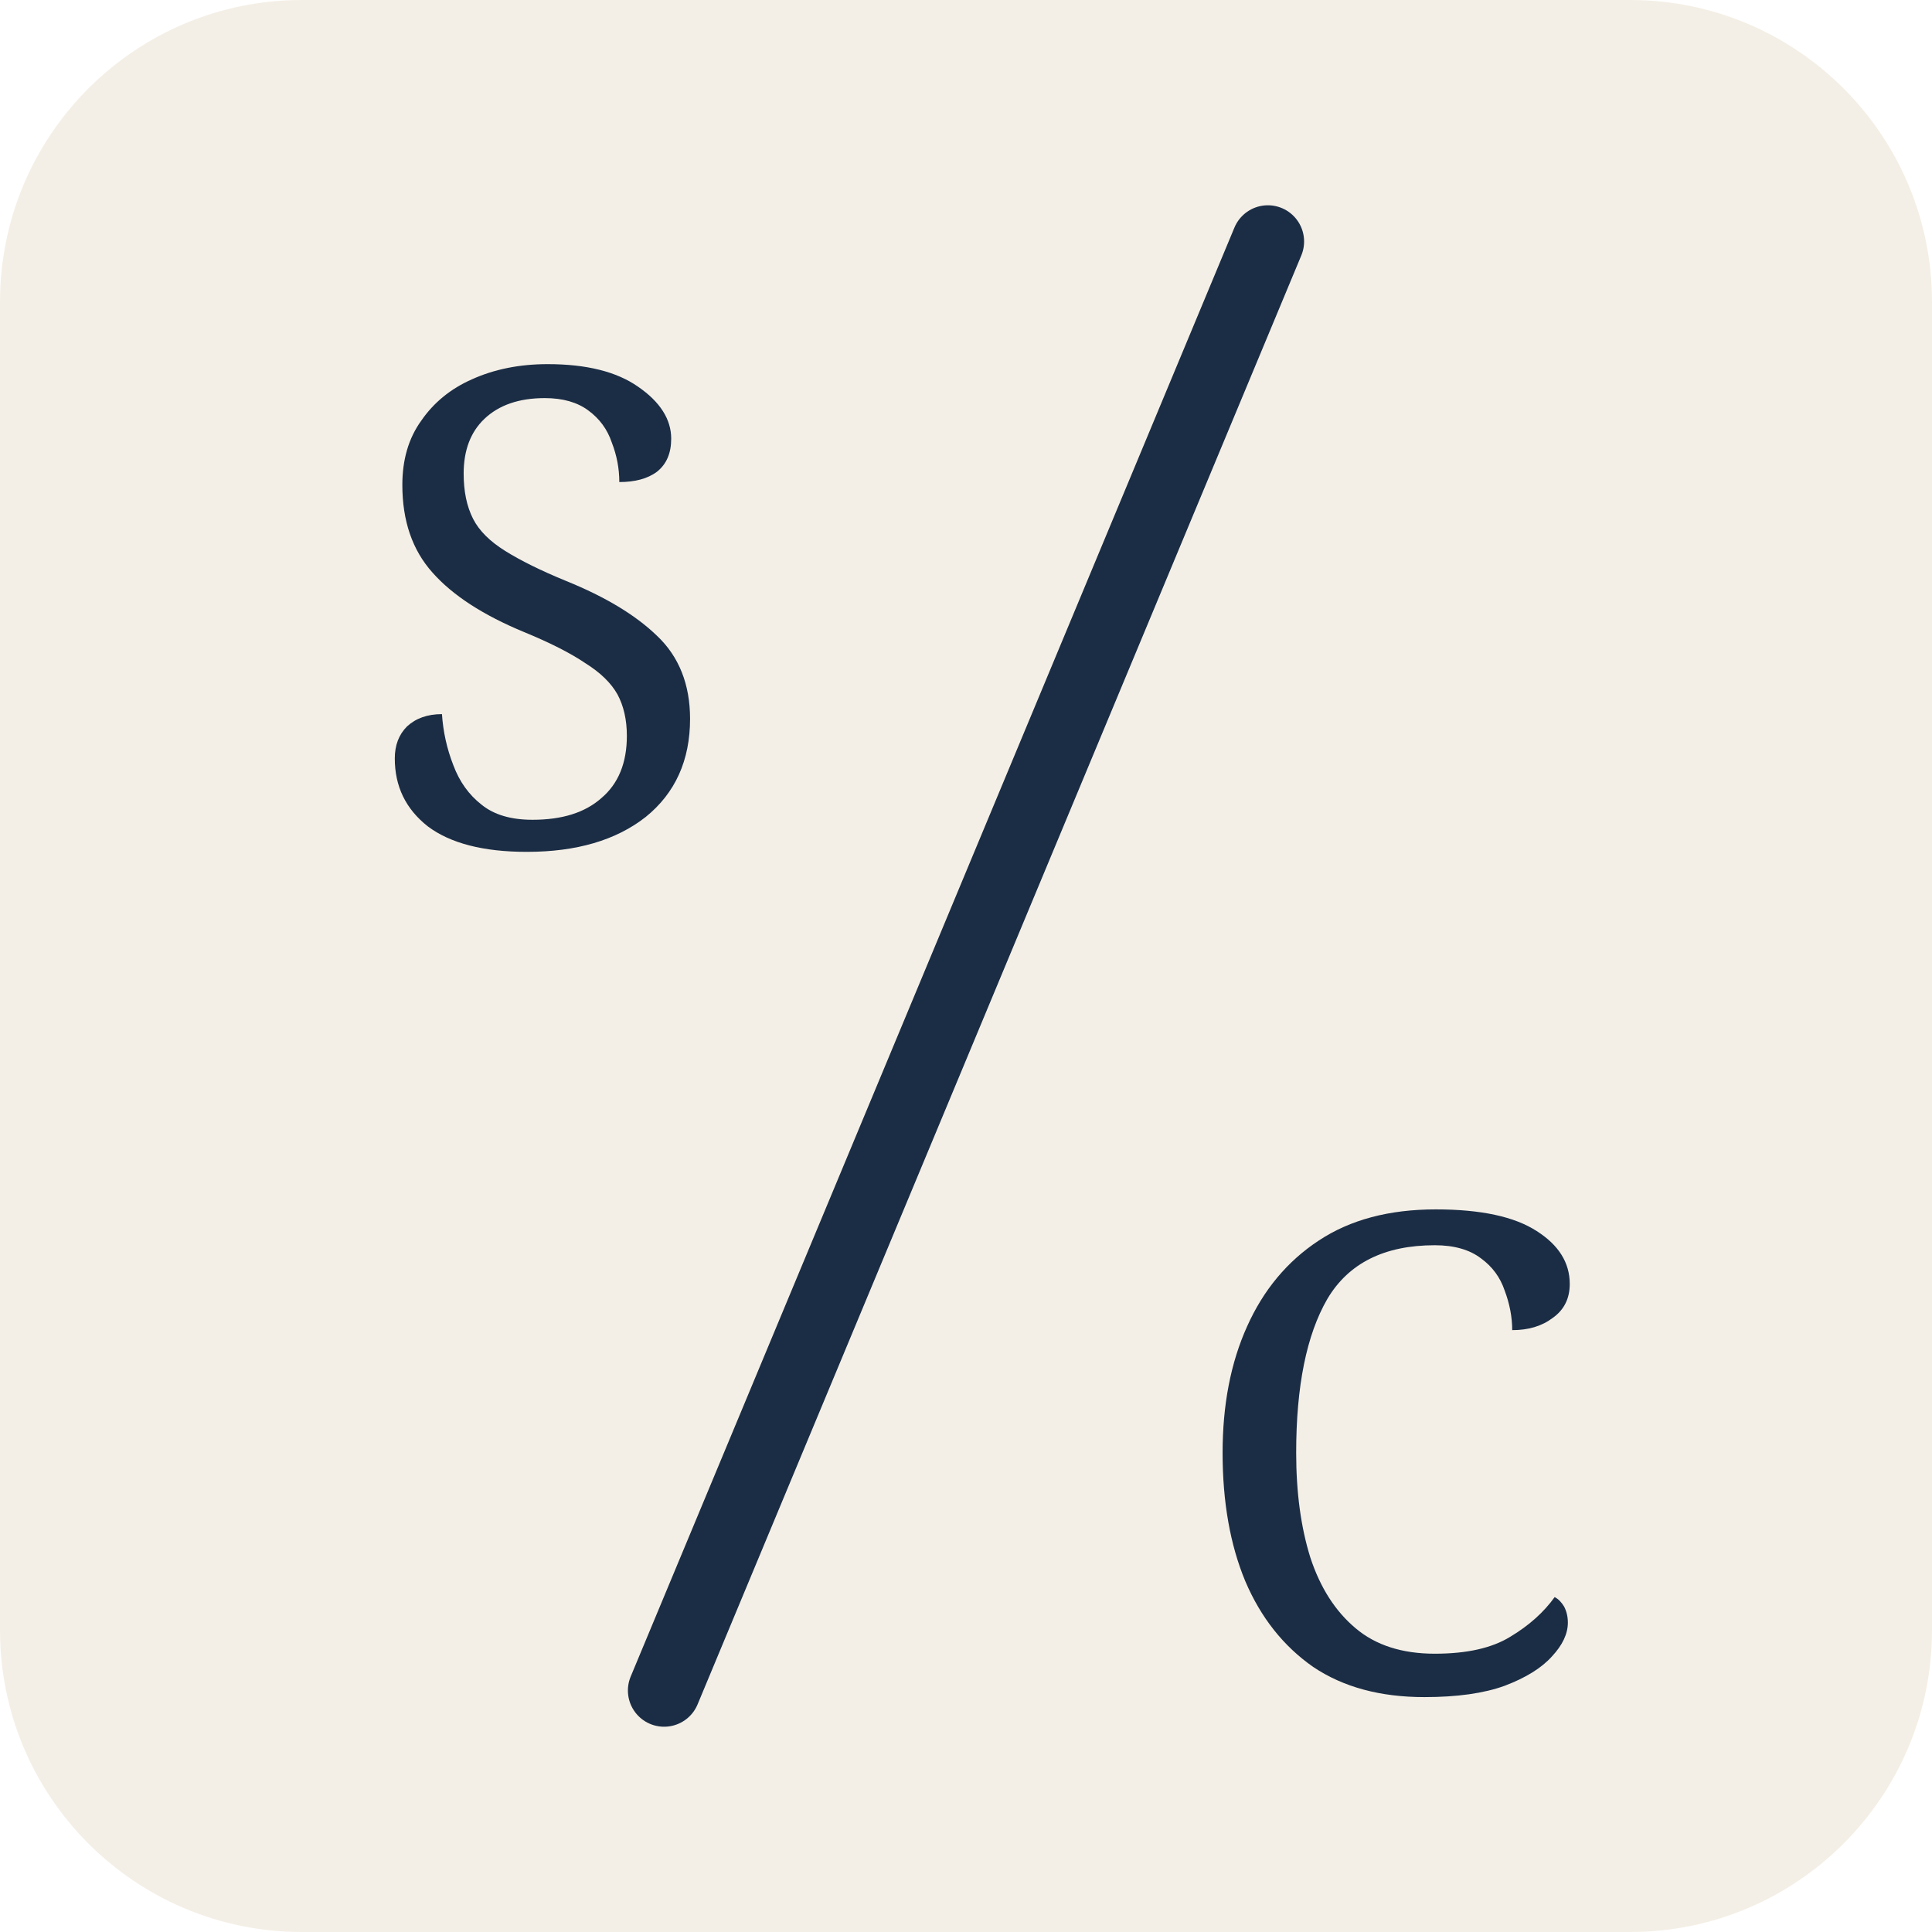
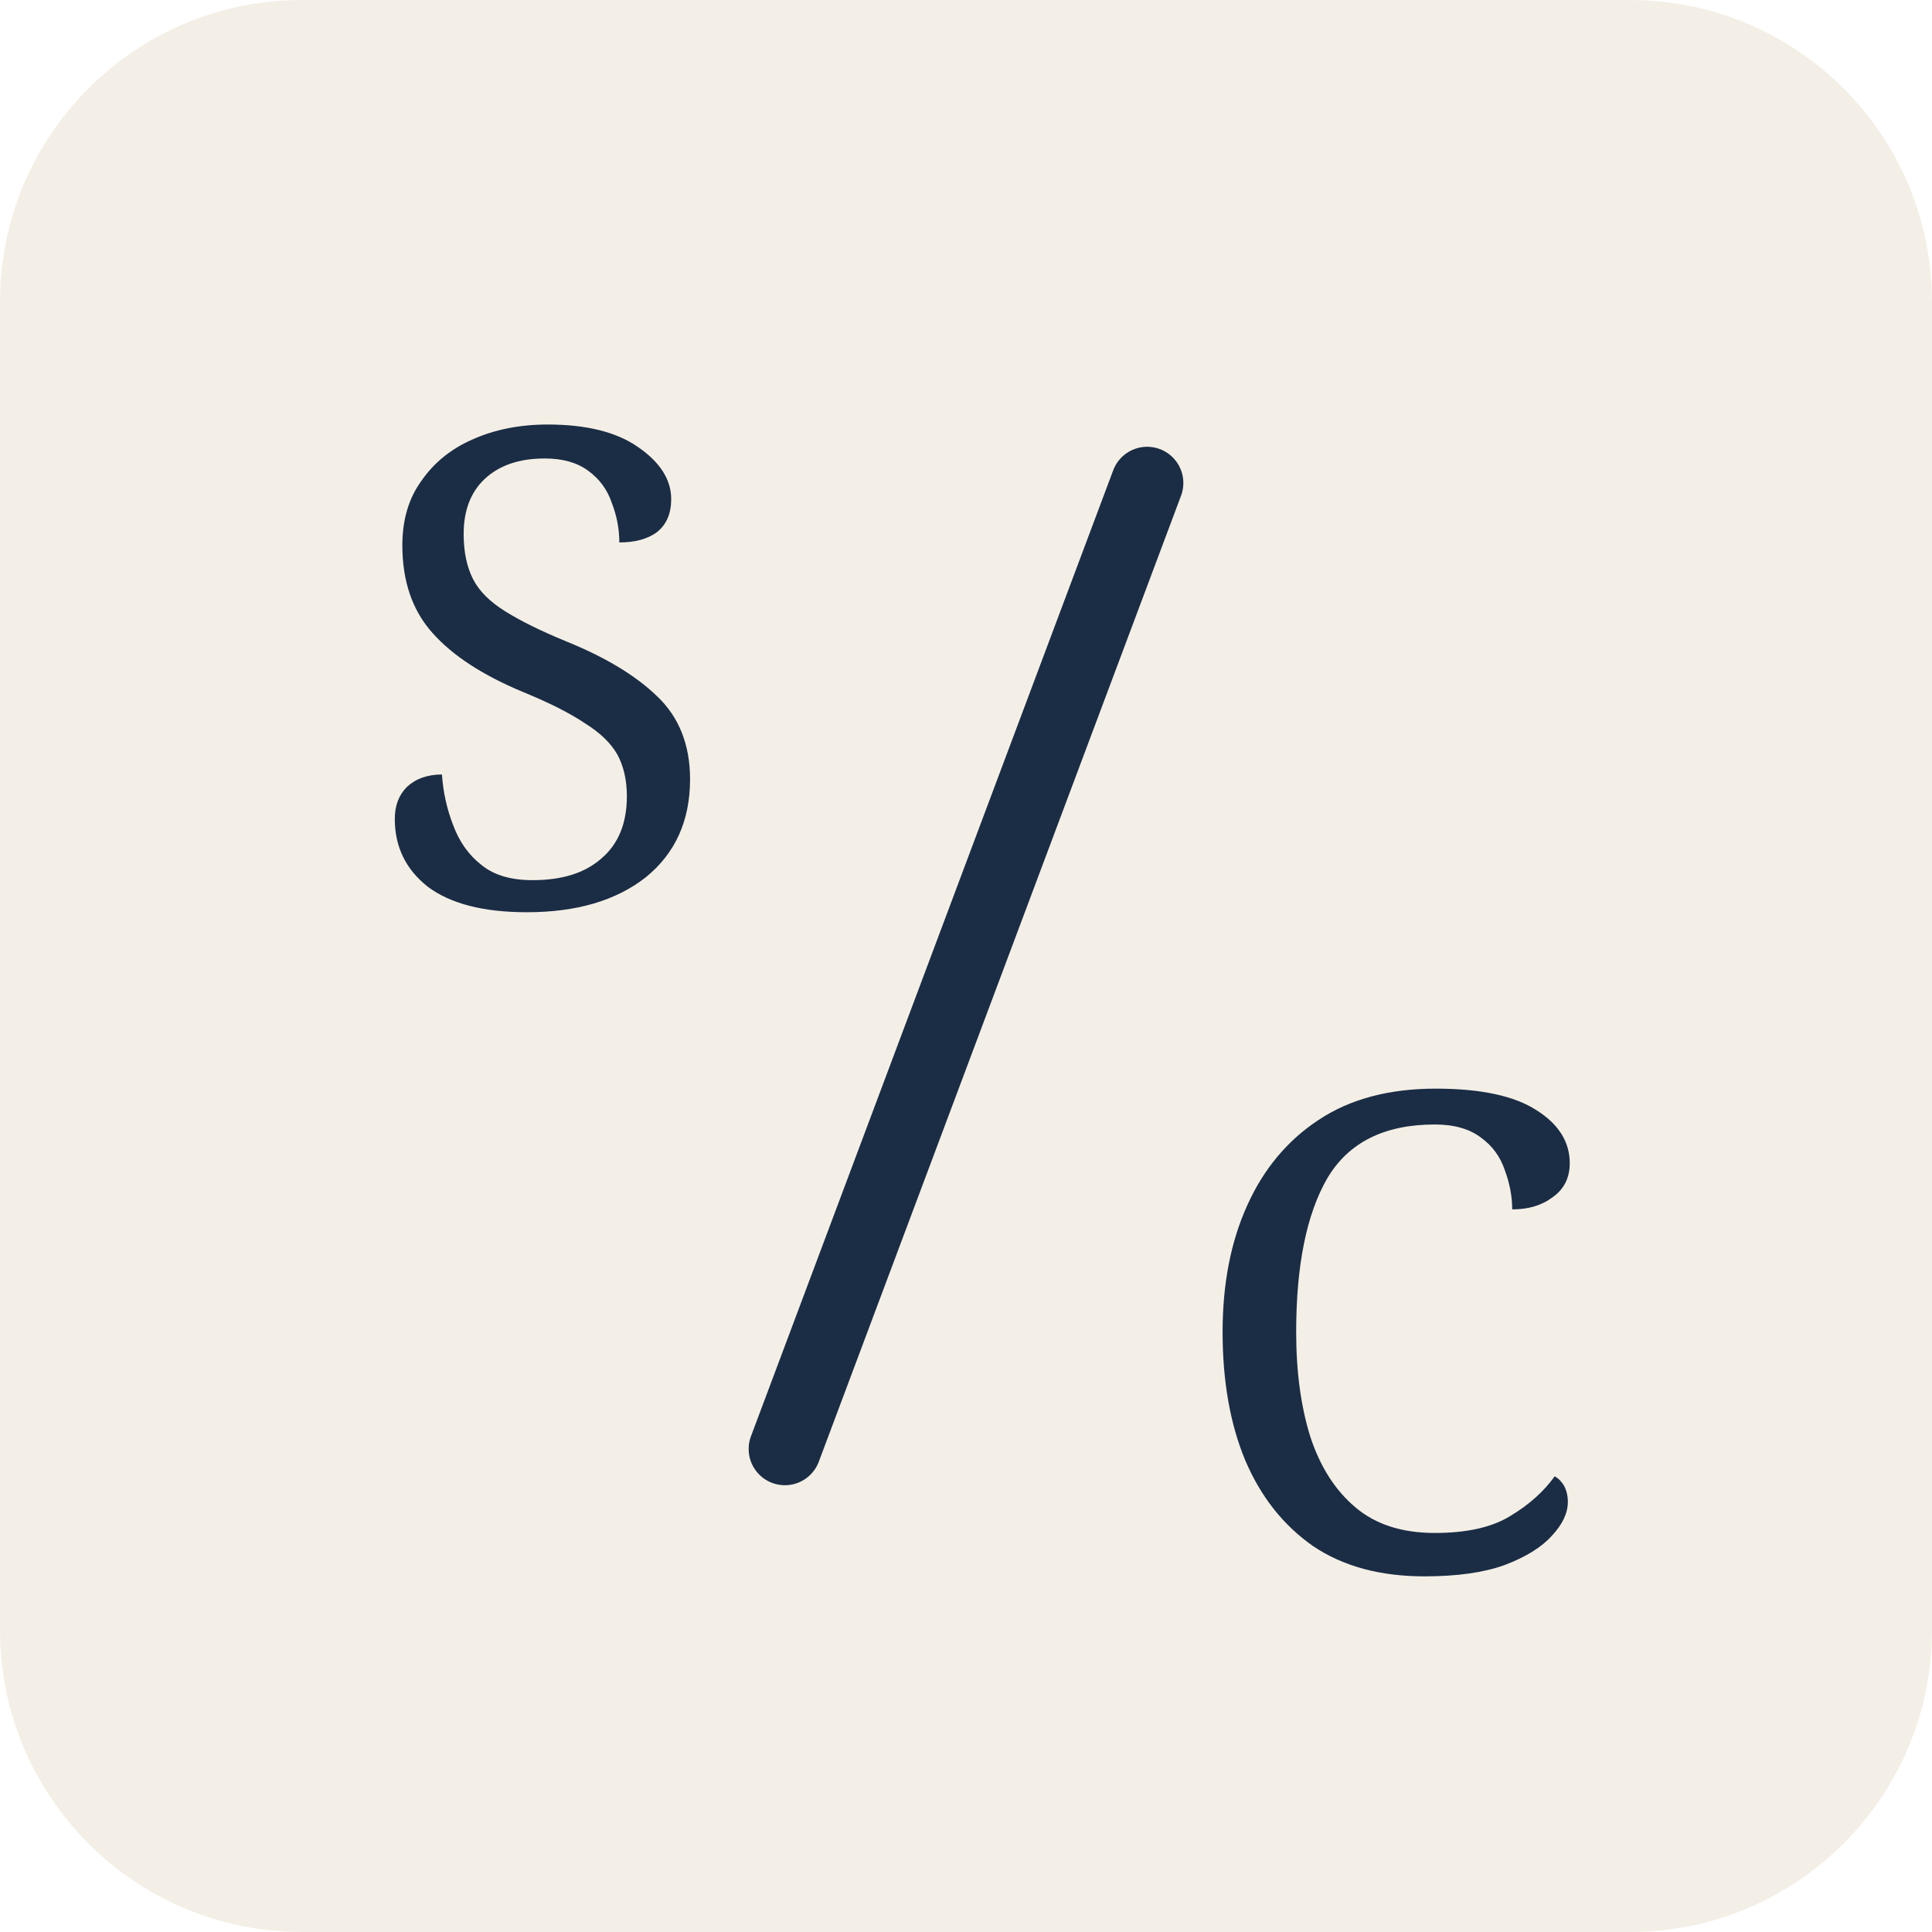
<svg xmlns="http://www.w3.org/2000/svg" viewBox="0 0 32 32" width="32" height="32">
  <rect width="32" height="32" rx="5" fill="#F4EFE6" />
-   <line x1="21" y1="4" x2="11" y2="28" stroke="#1B2D45" stroke-width="1.2" stroke-linecap="round" />
-   <text x="9" y="14" font-family="Georgia, serif" font-size="11" font-weight="400" fill="#1B2D45" text-anchor="middle">S</text>
-   <text x="23" y="28" font-family="Georgia, serif" font-size="11" font-weight="400" fill="#1B2D45" text-anchor="middle">C</text>
+   <line x1="19" y1="8" x2="13" y2="24" stroke="#1B2D45" stroke-width="1.2" stroke-linecap="round" />
+   <text x="9" y="15" font-family="Georgia, serif" font-size="11" font-weight="400" fill="#1B2D45" text-anchor="middle">S</text>
+   <text x="23" y="26" font-family="Georgia, serif" font-size="11" font-weight="400" fill="#1B2D45" text-anchor="middle">C</text>
</svg>
